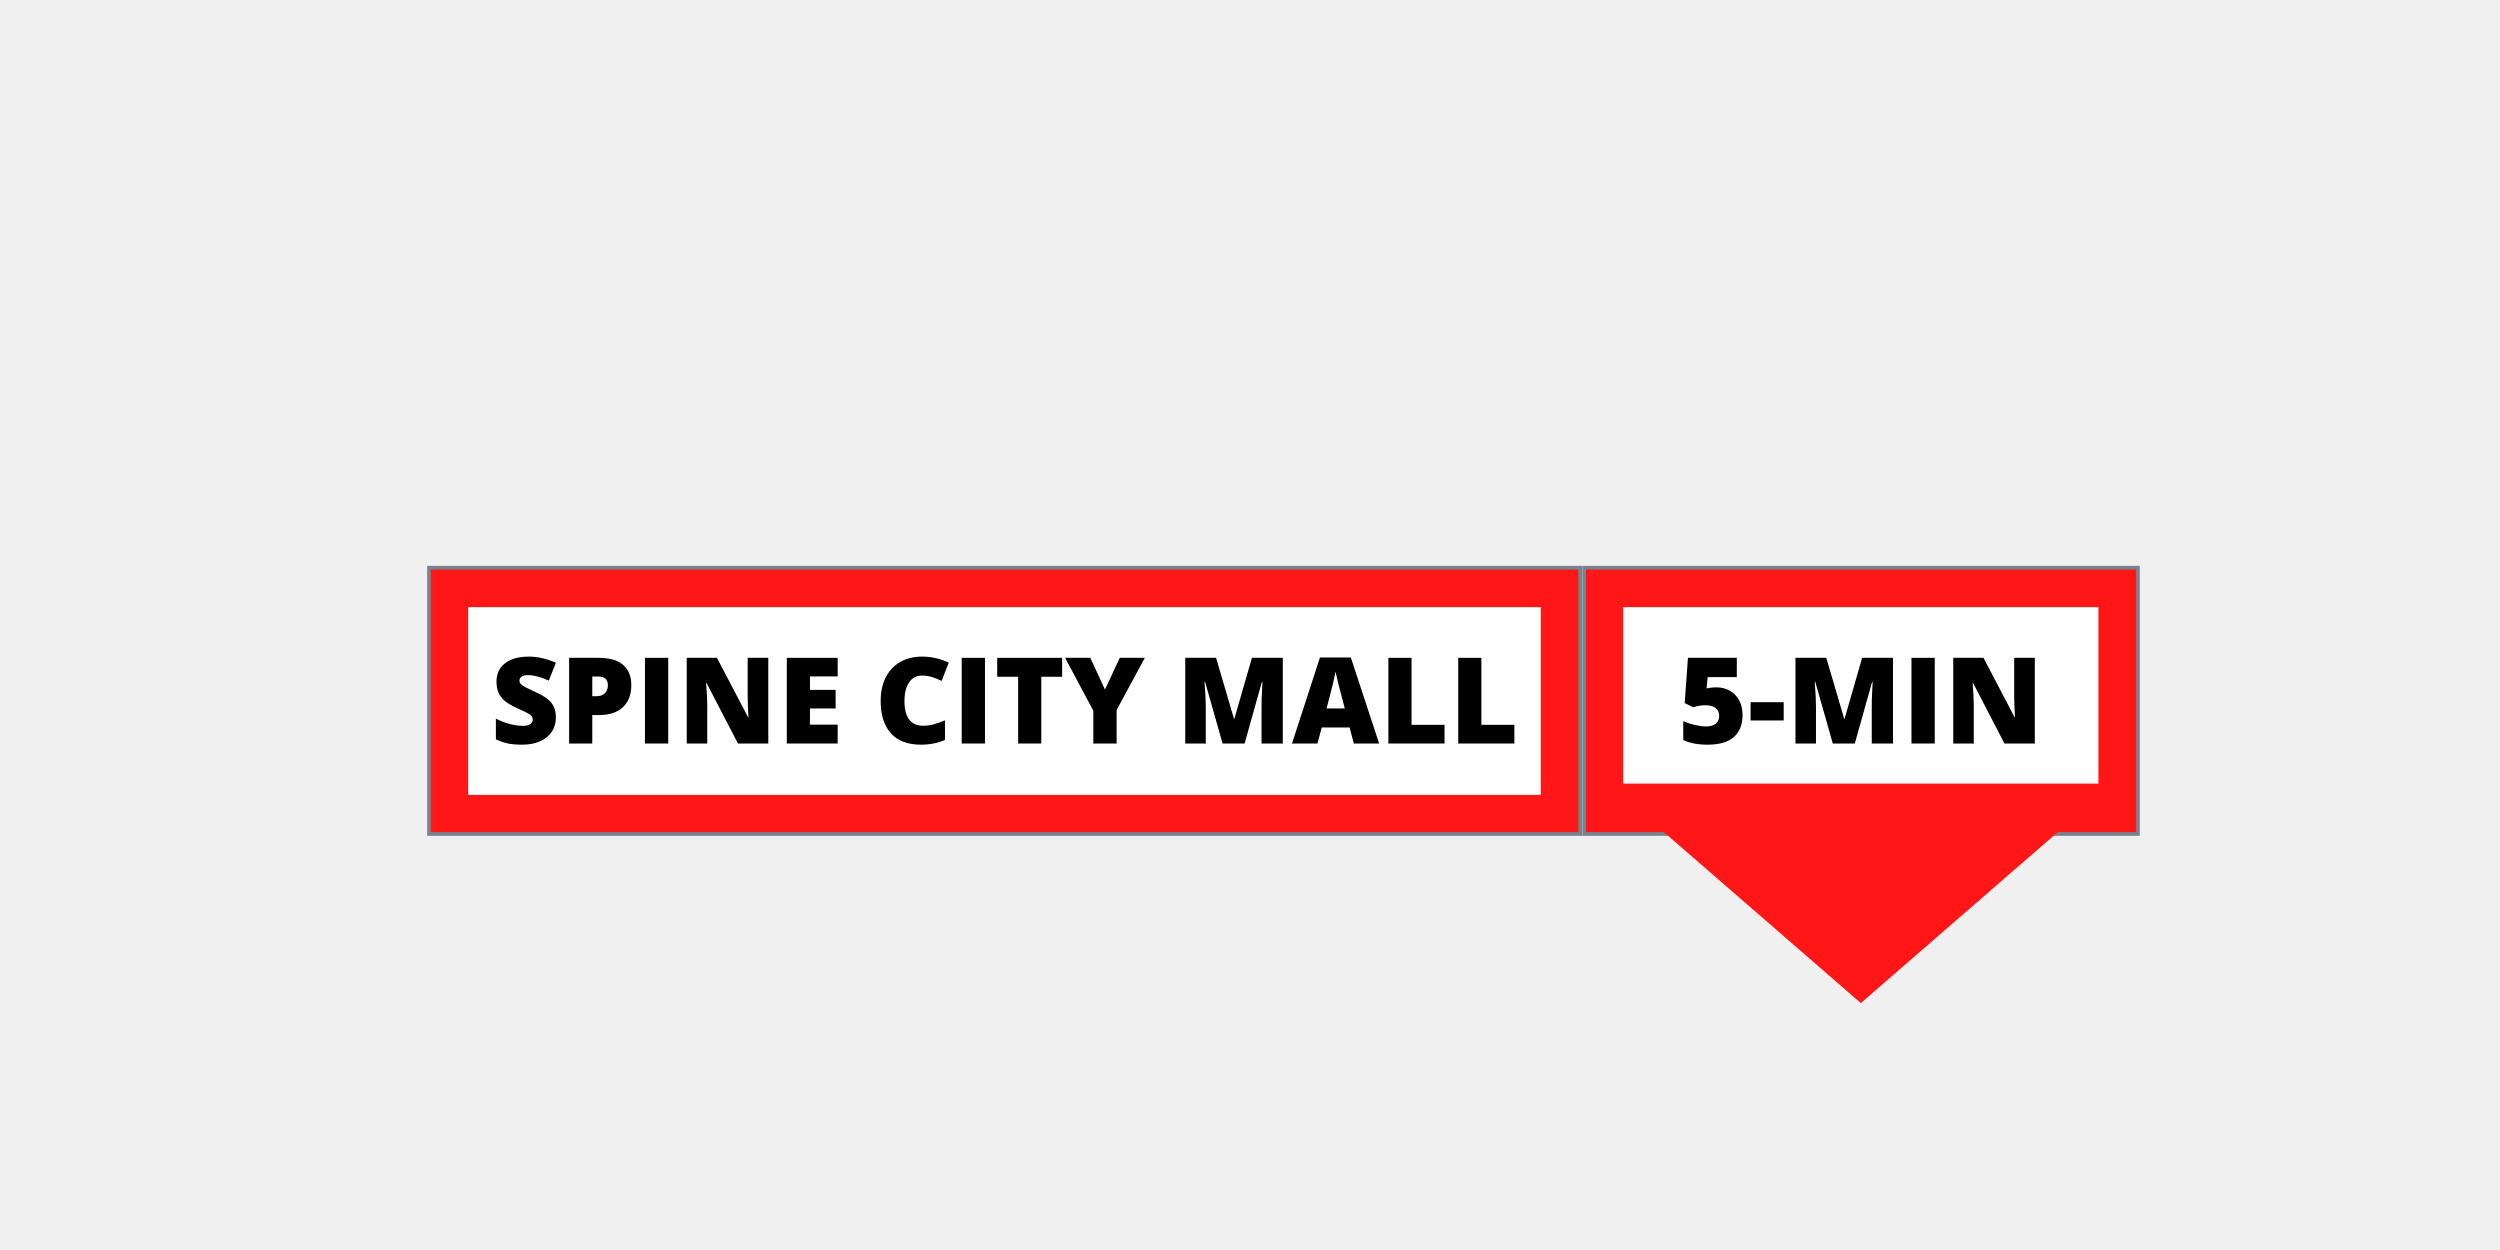
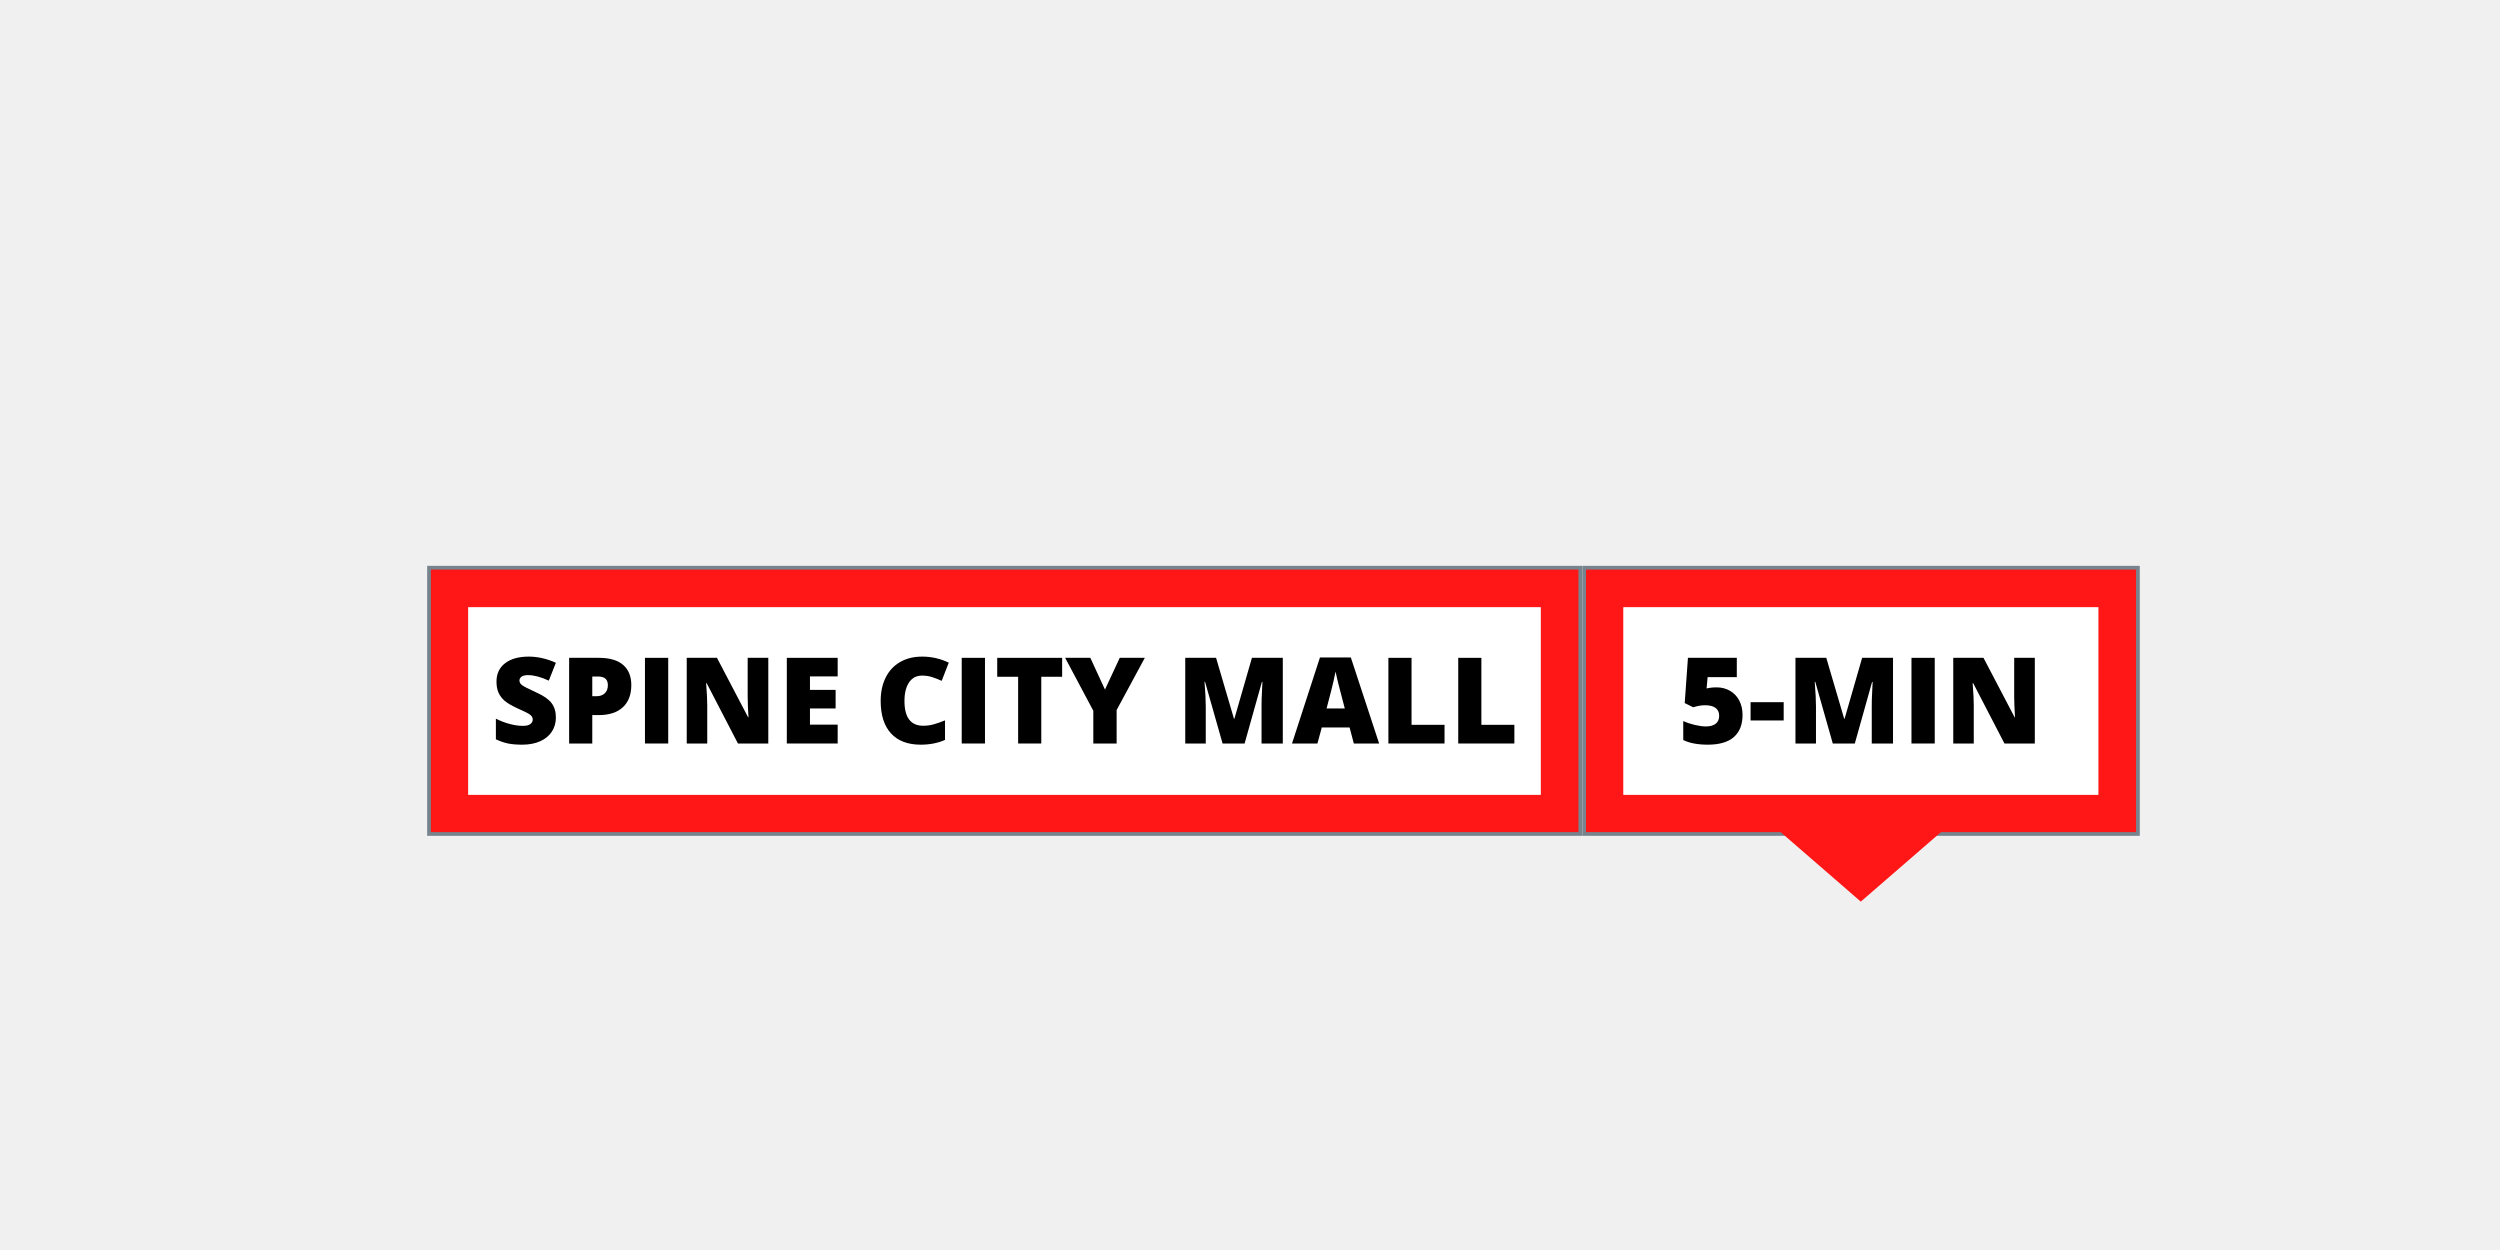
<svg xmlns="http://www.w3.org/2000/svg" width="3750" viewBox="0 0 3750 1875" height="1875" version="1.0">
  <defs>
    <clipPath id="a">
-       <path d="M 2411.391 1175.41 L 3171 1175.41 L 3171 1504.66 L 2411.391 1504.66 Z M 2411.391 1175.41" />
+       <path d="M 2618 1202.453 L 2964.465 1202.453 L 2964.465 1352.453 L 2618 1352.453 Z M 2618 1202.453" />
    </clipPath>
  </defs>
  <path fill="#FF1616" d="M 643.543 851.547 L 2370.449 851.547 L 2370.449 1250.961 L 643.543 1250.961 L 643.543 851.547" />
  <path fill="#77838D" d="M 643.543 1253.754 L 640.746 1253.754 L 640.746 848.754 L 2373.242 848.754 L 2373.242 1253.754 L 643.543 1253.754 M 646.336 854.336 L 646.336 1248.168 L 2367.656 1248.168 L 2367.656 854.336 L 646.336 854.336" />
  <path fill="#FFF" d="M 702.203 910.742 L 2311.23 910.742 L 2311.23 1192.32 L 702.203 1192.32 L 702.203 910.742" />
  <path fill="#FF1616" d="M 2376.223 851.547 L 3206.883 851.547 L 3206.883 1250.961 L 2376.223 1250.961 L 2376.223 851.547" />
  <path fill="#77838D" d="M 2376.223 1253.75 L 2373.426 1253.75 L 2373.426 848.754 L 3209.676 848.754 L 3209.676 1253.75 L 2376.223 1253.75 M 2379.016 854.34 L 2379.016 1248.168 L 3204.086 1248.168 L 3204.086 854.34 L 2379.016 854.34" />
  <path fill="#FFF" d="M 2434.914 910.746 L 3147.629 910.746 L 3147.629 1192.32 L 2434.914 1192.32 L 2434.914 910.746" />
-   <g clip-path="url(#a)">
-     <path fill="#FF1616" d="M 2791.254 1504.66 L 3170.609 1175.41 L 2411.926 1175.41 Z M 2791.254 1504.66" />
-   </g>
  <g>
    <g>
      <g>
        <path d="M 58.359 -84.203 C 65.742 -84.203 72.41 -82.488 78.359 -79.062 C 84.305 -75.633 88.93 -70.785 92.234 -64.516 C 95.547 -58.242 97.203 -51.004 97.203 -42.797 C 97.203 -28.441 92.879 -17.426 84.234 -9.75 C 75.598 -2.07 62.52 1.766 45 1.766 C 30 1.766 17.754 -0.551 8.266 -5.188 L 8.266 -33.656 C 13.359 -31.312 19.113 -29.379 25.531 -27.859 C 31.945 -26.336 37.469 -25.578 42.094 -25.578 C 48.539 -25.578 53.492 -26.938 56.953 -29.656 C 60.41 -32.383 62.141 -36.414 62.141 -41.75 C 62.141 -46.664 60.379 -50.5 56.859 -53.25 C 53.348 -56.008 48.02 -57.391 40.875 -57.391 C 35.426 -57.391 29.535 -56.363 23.203 -54.312 L 10.453 -60.641 L 15.297 -128.5 L 88.594 -128.5 L 88.594 -99.578 L 44.828 -99.578 L 43.25 -82.625 C 47.812 -83.5 51.062 -83.977 53 -84.062 C 54.938 -84.156 56.723 -84.203 58.359 -84.203 Z M 58.359 -84.203" transform="translate(2516.615 1115.25)" />
      </g>
    </g>
    <g>
      <g>
        <path d="M 3.781 -34.547 L 3.781 -61.969 L 53.438 -61.969 L 53.438 -34.547 Z M 3.781 -34.547" transform="translate(2622.084 1115.25)" />
      </g>
    </g>
    <g>
      <g>
        <path d="M 69.875 0 L 43.594 -92.547 L 42.797 -92.547 C 44.035 -76.785 44.656 -64.539 44.656 -55.812 L 44.656 0 L 13.891 0 L 13.891 -128.5 L 60.125 -128.5 L 86.922 -37.266 L 87.625 -37.266 L 113.906 -128.5 L 160.219 -128.5 L 160.219 0 L 128.328 0 L 128.328 -56.344 C 128.328 -59.27 128.367 -62.52 128.453 -66.094 C 128.535 -69.664 128.93 -78.426 129.641 -92.375 L 128.844 -92.375 L 102.922 0 Z M 69.875 0" transform="translate(2679.301 1115.25)" />
      </g>
    </g>
    <g>
      <g>
        <path d="M 13.891 0 L 13.891 -128.5 L 48.781 -128.5 L 48.781 0 Z M 13.891 0" transform="translate(2853.324 1115.25)" />
      </g>
    </g>
    <g>
      <g>
        <path d="M 136.234 0 L 90.703 0 L 43.766 -90.531 L 42.984 -90.531 C 44.098 -76.289 44.656 -65.422 44.656 -57.922 L 44.656 0 L 13.891 0 L 13.891 -128.5 L 59.234 -128.5 L 106 -39.203 L 106.531 -39.203 C 105.707 -52.148 105.297 -62.551 105.297 -70.406 L 105.297 -128.5 L 136.234 -128.5 Z M 136.234 0" transform="translate(2915.99 1115.25)" />
      </g>
    </g>
  </g>
  <g>
    <g>
      <g>
        <path d="M 97.906 -39.031 C 97.906 -31.062 95.883 -23.984 91.844 -17.797 C 87.801 -11.617 81.973 -6.812 74.359 -3.375 C 66.742 0.051 57.805 1.766 47.547 1.766 C 38.992 1.766 31.816 1.164 26.016 -0.031 C 20.211 -1.238 14.176 -3.336 7.906 -6.328 L 7.906 -37.266 C 14.531 -33.867 21.414 -31.219 28.562 -29.312 C 35.707 -27.406 42.27 -26.453 48.25 -26.453 C 53.406 -26.453 57.18 -27.344 59.578 -29.125 C 61.984 -30.914 63.188 -33.219 63.188 -36.031 C 63.188 -37.789 62.703 -39.328 61.734 -40.641 C 60.773 -41.961 59.223 -43.297 57.078 -44.641 C 54.941 -45.992 49.242 -48.75 39.984 -52.906 C 31.609 -56.719 25.328 -60.41 21.141 -63.984 C 16.953 -67.555 13.848 -71.656 11.828 -76.281 C 9.805 -80.914 8.797 -86.395 8.797 -92.719 C 8.797 -104.562 13.098 -113.789 21.703 -120.406 C 30.316 -127.031 42.156 -130.344 57.219 -130.344 C 70.52 -130.344 84.082 -127.266 97.906 -121.109 L 87.281 -94.312 C 75.27 -99.812 64.895 -102.562 56.156 -102.562 C 51.645 -102.562 48.363 -101.77 46.312 -100.188 C 44.27 -98.613 43.25 -96.656 43.25 -94.312 C 43.25 -91.789 44.551 -89.531 47.156 -87.531 C 49.758 -85.539 56.832 -81.91 68.375 -76.641 C 79.445 -71.66 87.133 -66.312 91.438 -60.594 C 95.75 -54.883 97.906 -47.695 97.906 -39.031 Z M 97.906 -39.031" transform="translate(735.927 1115.25)" />
      </g>
    </g>
    <g>
      <g>
        <path d="M 107.141 -87.625 C 107.141 -73.27 102.906 -62.18 94.438 -54.359 C 85.969 -46.535 73.941 -42.625 58.359 -42.625 L 48.609 -42.625 L 48.609 0 L 13.891 0 L 13.891 -128.5 L 58.359 -128.5 C 74.586 -128.5 86.773 -124.953 94.922 -117.859 C 103.066 -110.773 107.141 -100.695 107.141 -87.625 Z M 48.609 -70.922 L 54.938 -70.922 C 60.145 -70.922 64.285 -72.383 67.359 -75.312 C 70.441 -78.25 71.984 -82.297 71.984 -87.453 C 71.984 -96.117 67.176 -100.453 57.562 -100.453 L 48.609 -100.453 Z M 48.609 -70.922" transform="translate(839.814 1115.25)" />
      </g>
    </g>
    <g>
      <g>
        <path d="M 13.891 0 L 13.891 -128.5 L 48.781 -128.5 L 48.781 0 Z M 13.891 0" transform="translate(953.545 1115.25)" />
      </g>
    </g>
    <g>
      <g>
        <path d="M 136.234 0 L 90.703 0 L 43.766 -90.531 L 42.984 -90.531 C 44.098 -76.289 44.656 -65.422 44.656 -57.922 L 44.656 0 L 13.891 0 L 13.891 -128.5 L 59.234 -128.5 L 106 -39.203 L 106.531 -39.203 C 105.707 -52.148 105.297 -62.551 105.297 -70.406 L 105.297 -128.5 L 136.234 -128.5 Z M 136.234 0" transform="translate(1016.21 1115.25)" />
      </g>
    </g>
    <g>
      <g>
        <path d="M 90.172 0 L 13.891 0 L 13.891 -128.5 L 90.172 -128.5 L 90.172 -100.641 L 48.609 -100.641 L 48.609 -80.422 L 87.094 -80.422 L 87.094 -52.562 L 48.609 -52.562 L 48.609 -28.297 L 90.172 -28.297 Z M 90.172 0" transform="translate(1166.328 1115.25)" />
      </g>
    </g>
    <g>
      <g>
        <path d="M 71.109 -101.859 C 62.848 -101.859 56.398 -98.473 51.766 -91.703 C 47.141 -84.941 44.828 -75.613 44.828 -63.719 C 44.828 -38.988 54.227 -26.625 73.031 -26.625 C 78.719 -26.625 84.227 -27.414 89.562 -29 C 94.895 -30.582 100.254 -32.488 105.641 -34.719 L 105.641 -5.359 C 94.922 -0.609 82.797 1.766 69.266 1.766 C 49.867 1.766 35 -3.859 24.656 -15.109 C 14.312 -26.367 9.141 -42.629 9.141 -63.891 C 9.141 -77.191 11.645 -88.879 16.656 -98.953 C 21.664 -109.035 28.875 -116.785 38.281 -122.203 C 47.688 -127.629 58.742 -130.344 71.453 -130.344 C 85.336 -130.344 98.609 -127.328 111.266 -121.297 L 100.641 -93.953 C 95.891 -96.18 91.141 -98.055 86.391 -99.578 C 81.648 -101.098 76.555 -101.859 71.109 -101.859 Z M 71.109 -101.859" transform="translate(1311.875 1115.25)" />
      </g>
    </g>
    <g>
      <g>
        <path d="M 13.891 0 L 13.891 -128.5 L 48.781 -128.5 L 48.781 0 Z M 13.891 0" transform="translate(1428.681 1115.25)" />
      </g>
    </g>
    <g>
      <g>
        <path d="M 70.578 0 L 35.859 0 L 35.859 -100.109 L 4.484 -100.109 L 4.484 -128.5 L 101.859 -128.5 L 101.859 -100.109 L 70.578 -100.109 Z M 70.578 0" transform="translate(1491.347 1115.25)" />
      </g>
    </g>
    <g>
      <g>
        <path d="M 59.766 -80.859 L 81.922 -128.5 L 119.531 -128.5 L 77.25 -50.188 L 77.25 0 L 42.281 0 L 42.281 -49.125 L 0 -128.5 L 37.797 -128.5 Z M 59.766 -80.859" transform="translate(1597.695 1115.25)" />
      </g>
    </g>
    <g>
      <g>
        <path d="M 69.875 0 L 43.594 -92.547 L 42.797 -92.547 C 44.035 -76.785 44.656 -64.539 44.656 -55.812 L 44.656 0 L 13.891 0 L 13.891 -128.5 L 60.125 -128.5 L 86.922 -37.266 L 87.625 -37.266 L 113.906 -128.5 L 160.219 -128.5 L 160.219 0 L 128.328 0 L 128.328 -56.344 C 128.328 -59.27 128.367 -62.52 128.453 -66.094 C 128.535 -69.664 128.93 -78.426 129.641 -92.375 L 128.844 -92.375 L 102.922 0 Z M 69.875 0" transform="translate(1763.984 1115.25)" />
      </g>
    </g>
    <g>
      <g>
        <path d="M 92.719 0 L 86.391 -24.078 L 44.656 -24.078 L 38.141 0 L 0 0 L 41.922 -129.031 L 88.25 -129.031 L 130.688 0 Z M 79.188 -52.562 L 73.656 -73.656 C 72.363 -78.344 70.797 -84.406 68.953 -91.844 C 67.109 -99.289 65.891 -104.625 65.297 -107.844 C 64.773 -104.852 63.738 -99.93 62.188 -93.078 C 60.633 -86.223 57.191 -72.719 51.859 -52.562 Z M 79.188 -52.562" transform="translate(1938.007 1115.25)" />
      </g>
    </g>
    <g>
      <g>
        <path d="M 13.891 0 L 13.891 -128.5 L 48.609 -128.5 L 48.609 -28.031 L 98.094 -28.031 L 98.094 0 Z M 13.891 0" transform="translate(2068.7 1115.25)" />
      </g>
    </g>
    <g>
      <g>
        <path d="M 13.891 0 L 13.891 -128.5 L 48.609 -128.5 L 48.609 -28.031 L 98.094 -28.031 L 98.094 0 Z M 13.891 0" transform="translate(2173.466 1115.25)" />
      </g>
    </g>
  </g>
+   <g clip-path="url(#a)">
+     <path fill="#FF1616" d="M 2791.207 1352.453 L 2964.219 1202.453 L 2618.211 1202.453 Z M 2791.207 1352.453" />
+   </g>
</svg>
